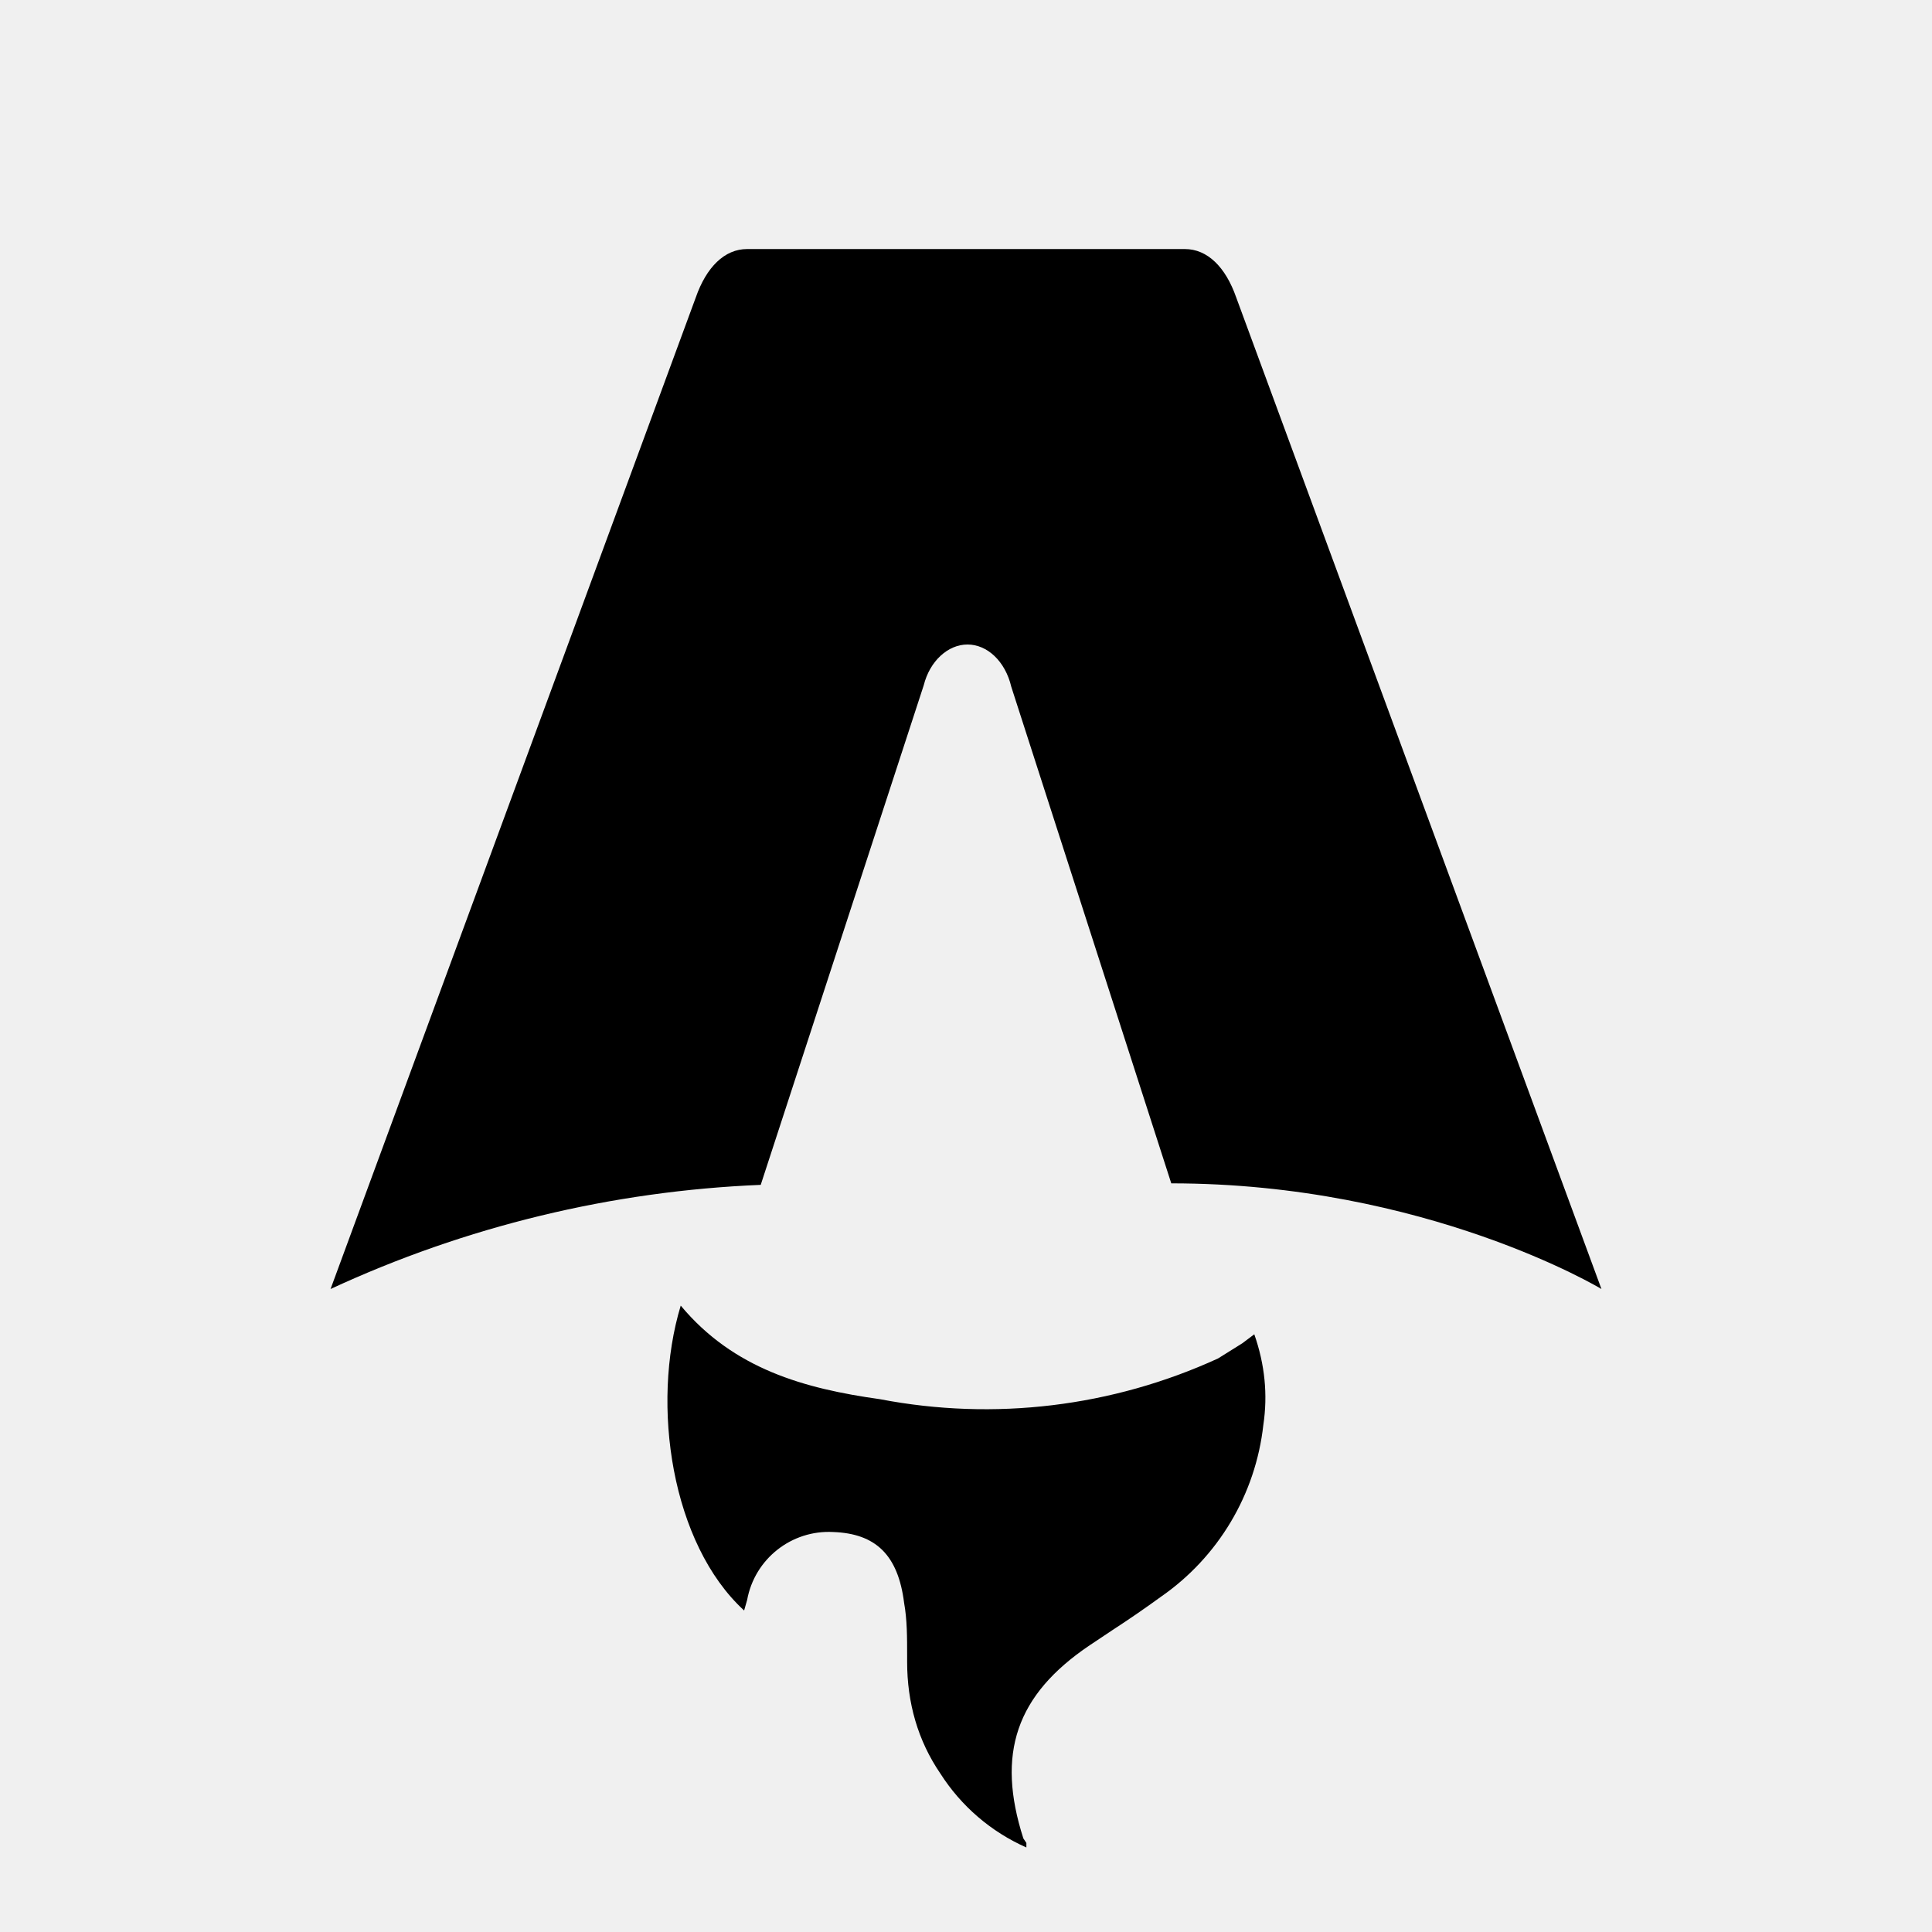
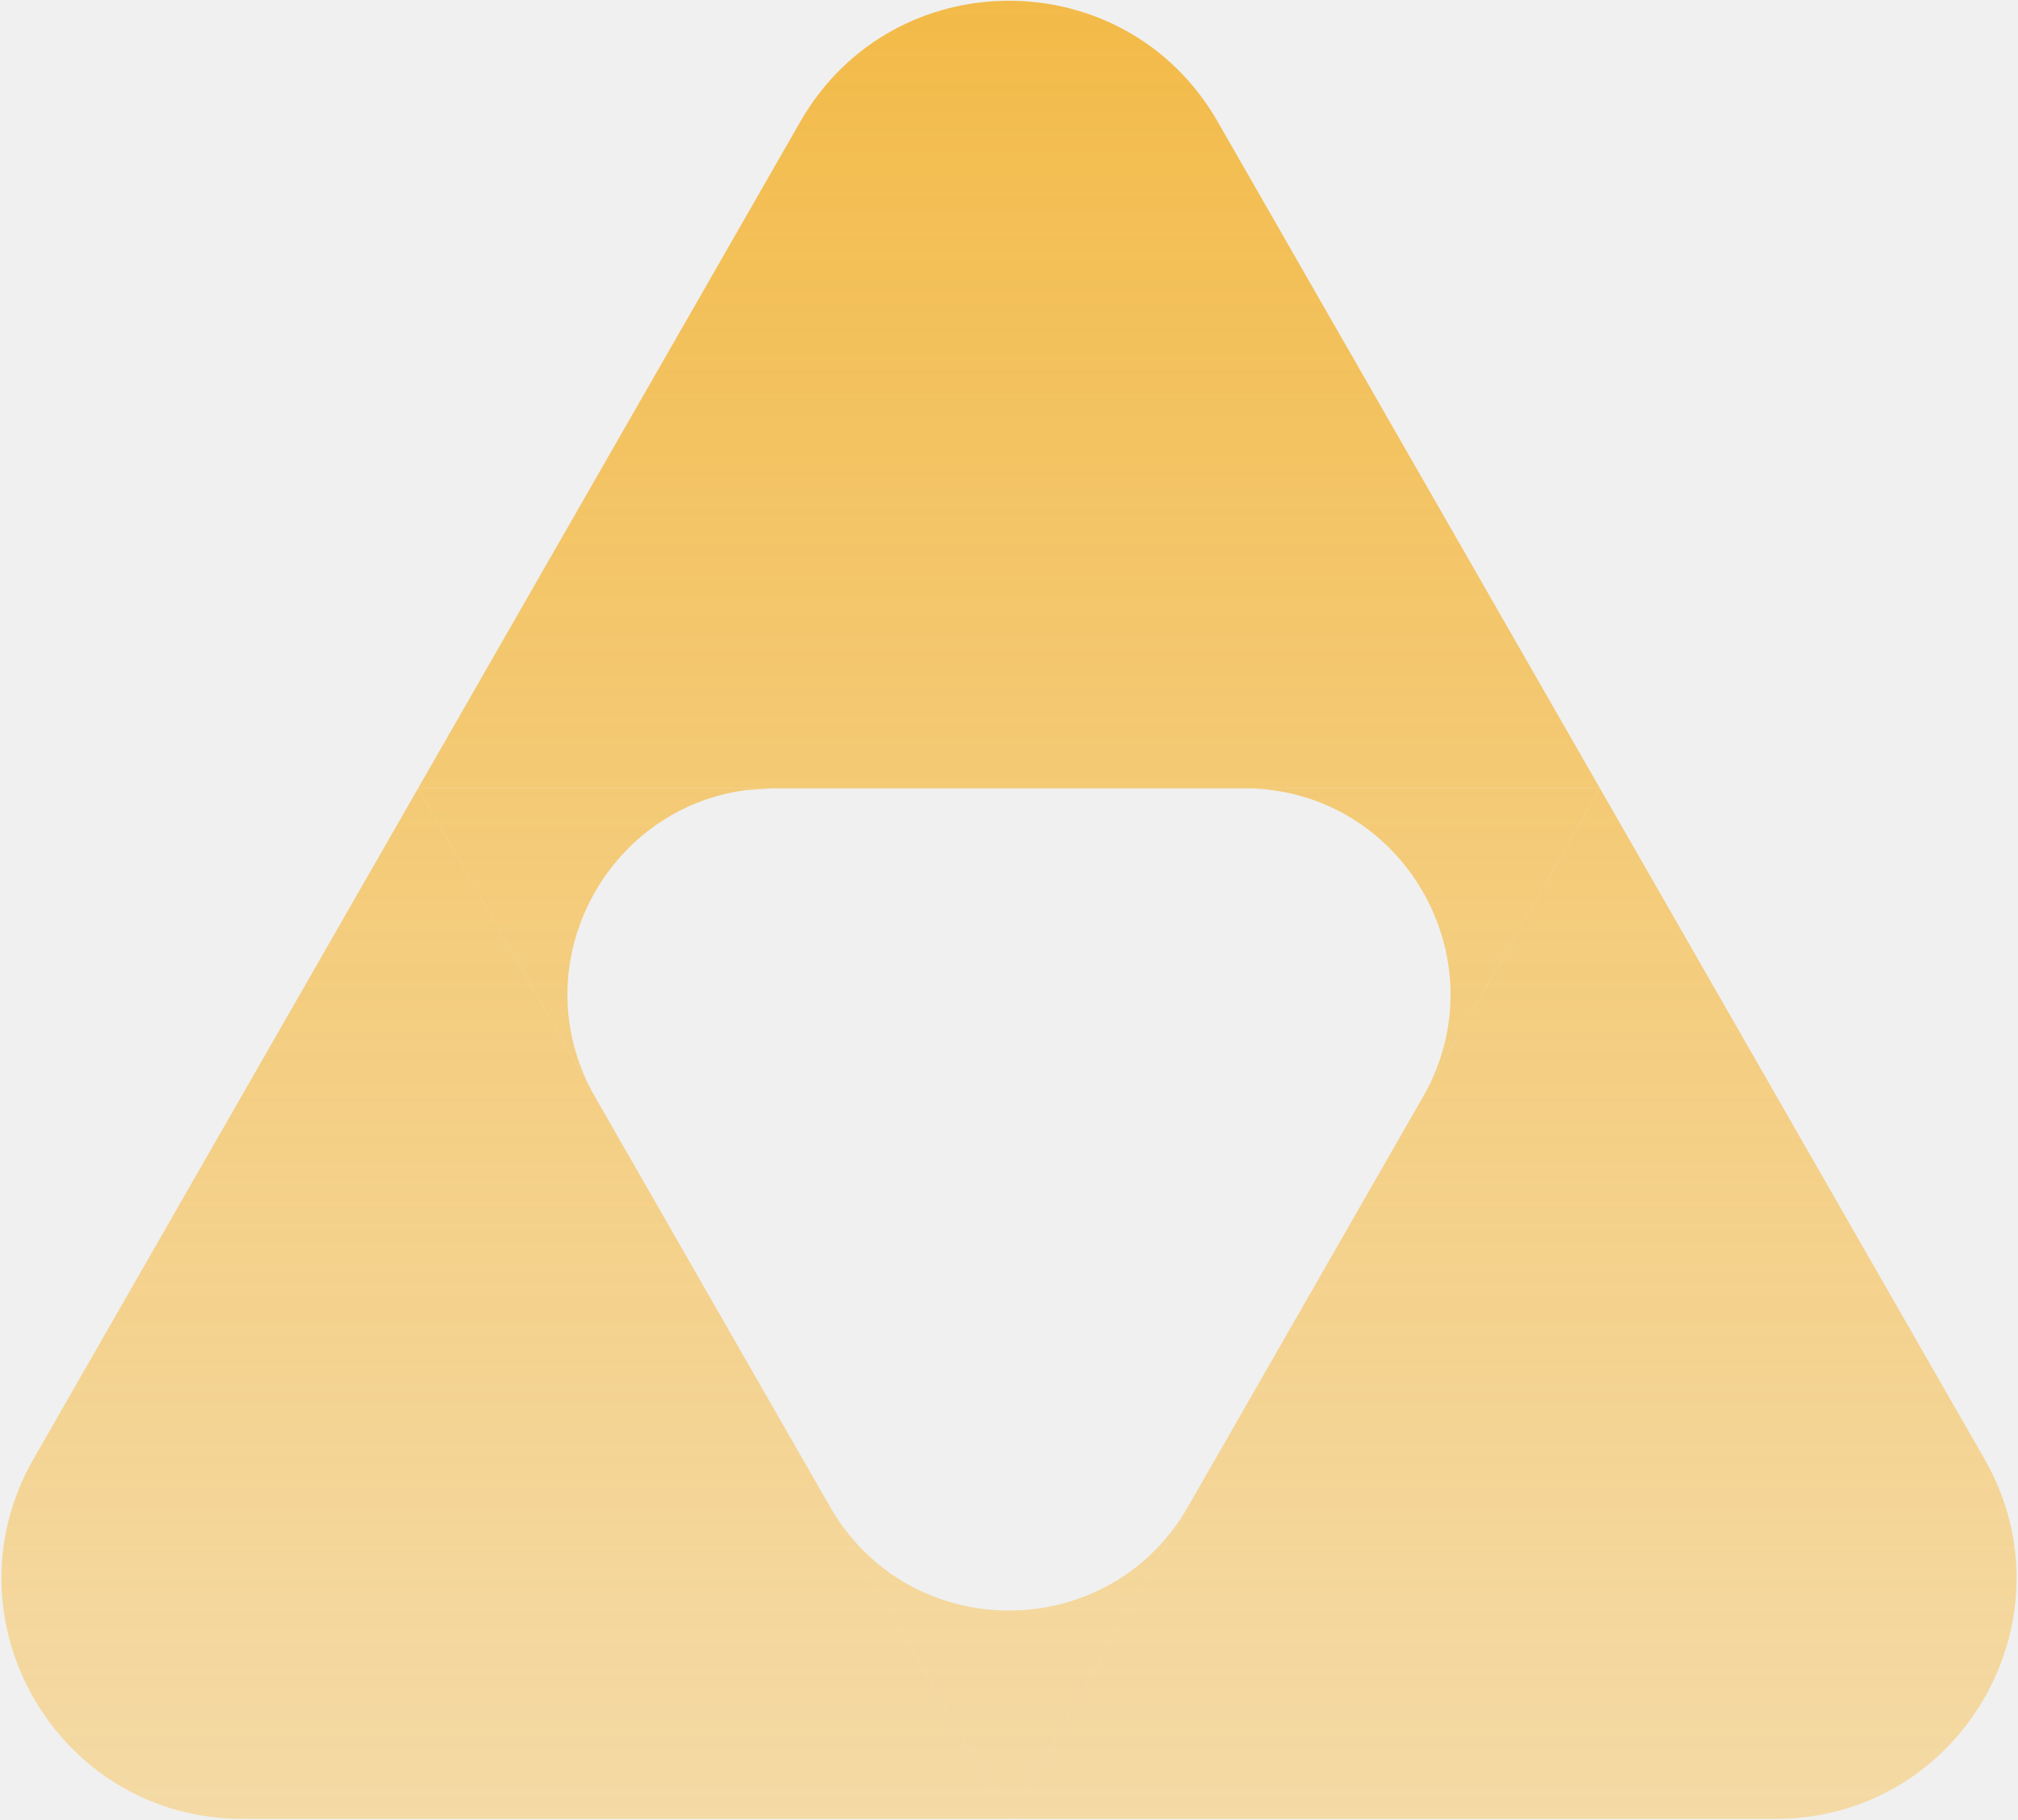
- <svg xmlns="http://www.w3.org/2000/svg" fill="none" viewBox="0 0 128 128">
-   <path d="M50.4 78.5a75.1 75.1 0 0 0-28.5 6.9l24.2-65.7c.7-2 1.9-3.2 3.4-3.2h29c1.5 0 2.7 1.2 3.4 3.2l24.2 65.7s-11.6-7-28.5-7L67 45.5c-.4-1.7-1.6-2.8-2.9-2.8-1.3 0-2.5 1.1-2.9 2.7L50.4 78.5Zm-1.1 28.2Zm-4.2-20.2c-2 6.6-.6 15.8 4.2 20.2a17.5 17.5 0 0 1 .2-.7 5.5 5.5 0 0 1 5.7-4.5c2.8.1 4.3 1.5 4.7 4.7.2 1.1.2 2.3.2 3.5v.4c0 2.7.7 5.2 2.2 7.4a13 13 0 0 0 5.7 4.9v-.3l-.2-.3c-1.8-5.6-.5-9.5 4.4-12.8l1.5-1a73 73 0 0 0 3.2-2.2 16 16 0 0 0 6.8-11.4c.3-2 .1-4-.6-6l-.8.6-1.6 1a37 37 0 0 1-22.4 2.7c-5-.7-9.7-2-13.2-6.2Z" />
-   <style>
-         path { fill: #000; }
-         @media (prefers-color-scheme: dark) {
-             path { fill: #FFF; }
-         }
-     </style>
+ <svg xmlns="http://www.w3.org/2000/svg" width="1366" height="1232" viewBox="0 0 1366 1232" fill="none">
+   <path d="M283 533.674L683 1231.35H163.982C38.884 1231.35 -39.466 1096.12 22.756 987.589L283 533.674Z" fill="url(#paint0_linear_1215_57)" />
+   <path d="M1083 533.674L1343.24 987.589C1405.47 1096.11 1327.12 1231.35 1202.02 1231.35H683L804.034 1020.24L963.235 742.567L1083 533.674Z" fill="url(#paint1_linear_1215_57)" />
+   <path d="M541.774 82.324C604.322 -26.77 761.678 -26.771 824.226 82.324L1083 533.674H523.696H283L541.774 82.324Z" fill="url(#paint2_linear_1215_57)" />
+   <path fill-rule="evenodd" clip-rule="evenodd" d="M504.226 534.999C510.549 534.133 517.045 533.681 523.696 533.674L523.841 533.674" fill="url(#paint3_linear_1215_57)" />
+   <path d="M963.235 742.567L1083 533.674H842.159C949.368 533.674 1016.52 649.552 963.235 742.567Z" fill="url(#paint4_linear_1215_57)" />
+   <path d="M283 533.674L402.791 742.612C352.791 655.403 408.691 548.074 504.226 534.999C510.549 534.133 517.045 533.681 523.696 533.674H283Z" fill="url(#paint5_linear_1215_57)" />
+   <path d="M561.949 1020.21L683 1231.35L804.034 1020.24C750.41 1113.72 615.556 1113.71 561.949 1020.21Z" fill="url(#paint6_linear_1215_57)" />
+   <defs>
+     <linearGradient id="paint0_linear_1215_57" x1="683" y1="-164" x2="683" y2="1231.35" gradientUnits="userSpaceOnUse">
+       <stop stop-color="#F2B539" />
+       <stop offset="1" stop-color="#F7CB73" stop-opacity="0.6" />
+     </linearGradient>
+     <linearGradient id="paint1_linear_1215_57" x1="683" y1="-164" x2="683" y2="1231.35" gradientUnits="userSpaceOnUse">
+       <stop stop-color="#F2B539" />
+       <stop offset="1" stop-color="#F7CB73" stop-opacity="0.6" />
+     </linearGradient>
+     <linearGradient id="paint2_linear_1215_57" x1="683" y1="-164" x2="683" y2="1231.35" gradientUnits="userSpaceOnUse">
+       <stop stop-color="#F2B539" />
+       <stop offset="1" stop-color="#F7CB73" stop-opacity="0.6" />
+     </linearGradient>
+     <linearGradient id="paint3_linear_1215_57" x1="683" y1="-164" x2="683" y2="1231.35" gradientUnits="userSpaceOnUse">
+       <stop stop-color="#F2B539" />
+       <stop offset="1" stop-color="#F7CB73" stop-opacity="0.6" />
+     </linearGradient>
+     <linearGradient id="paint4_linear_1215_57" x1="683" y1="-164" x2="683" y2="1231.35" gradientUnits="userSpaceOnUse">
+       <stop stop-color="#F2B539" />
+       <stop offset="1" stop-color="#F7CB73" stop-opacity="0.6" />
+     </linearGradient>
+     <linearGradient id="paint5_linear_1215_57" x1="683" y1="-164" x2="683" y2="1231.35" gradientUnits="userSpaceOnUse">
+       <stop stop-color="#F2B539" />
+       <stop offset="1" stop-color="#F7CB73" stop-opacity="0.6" />
+     </linearGradient>
+     <linearGradient id="paint6_linear_1215_57" x1="683" y1="-164" x2="683" y2="1231.35" gradientUnits="userSpaceOnUse">
+       <stop stop-color="#F2B539" />
+       <stop offset="1" stop-color="#F7CB73" stop-opacity="0.6" />
+     </linearGradient>
+   </defs>
</svg>
